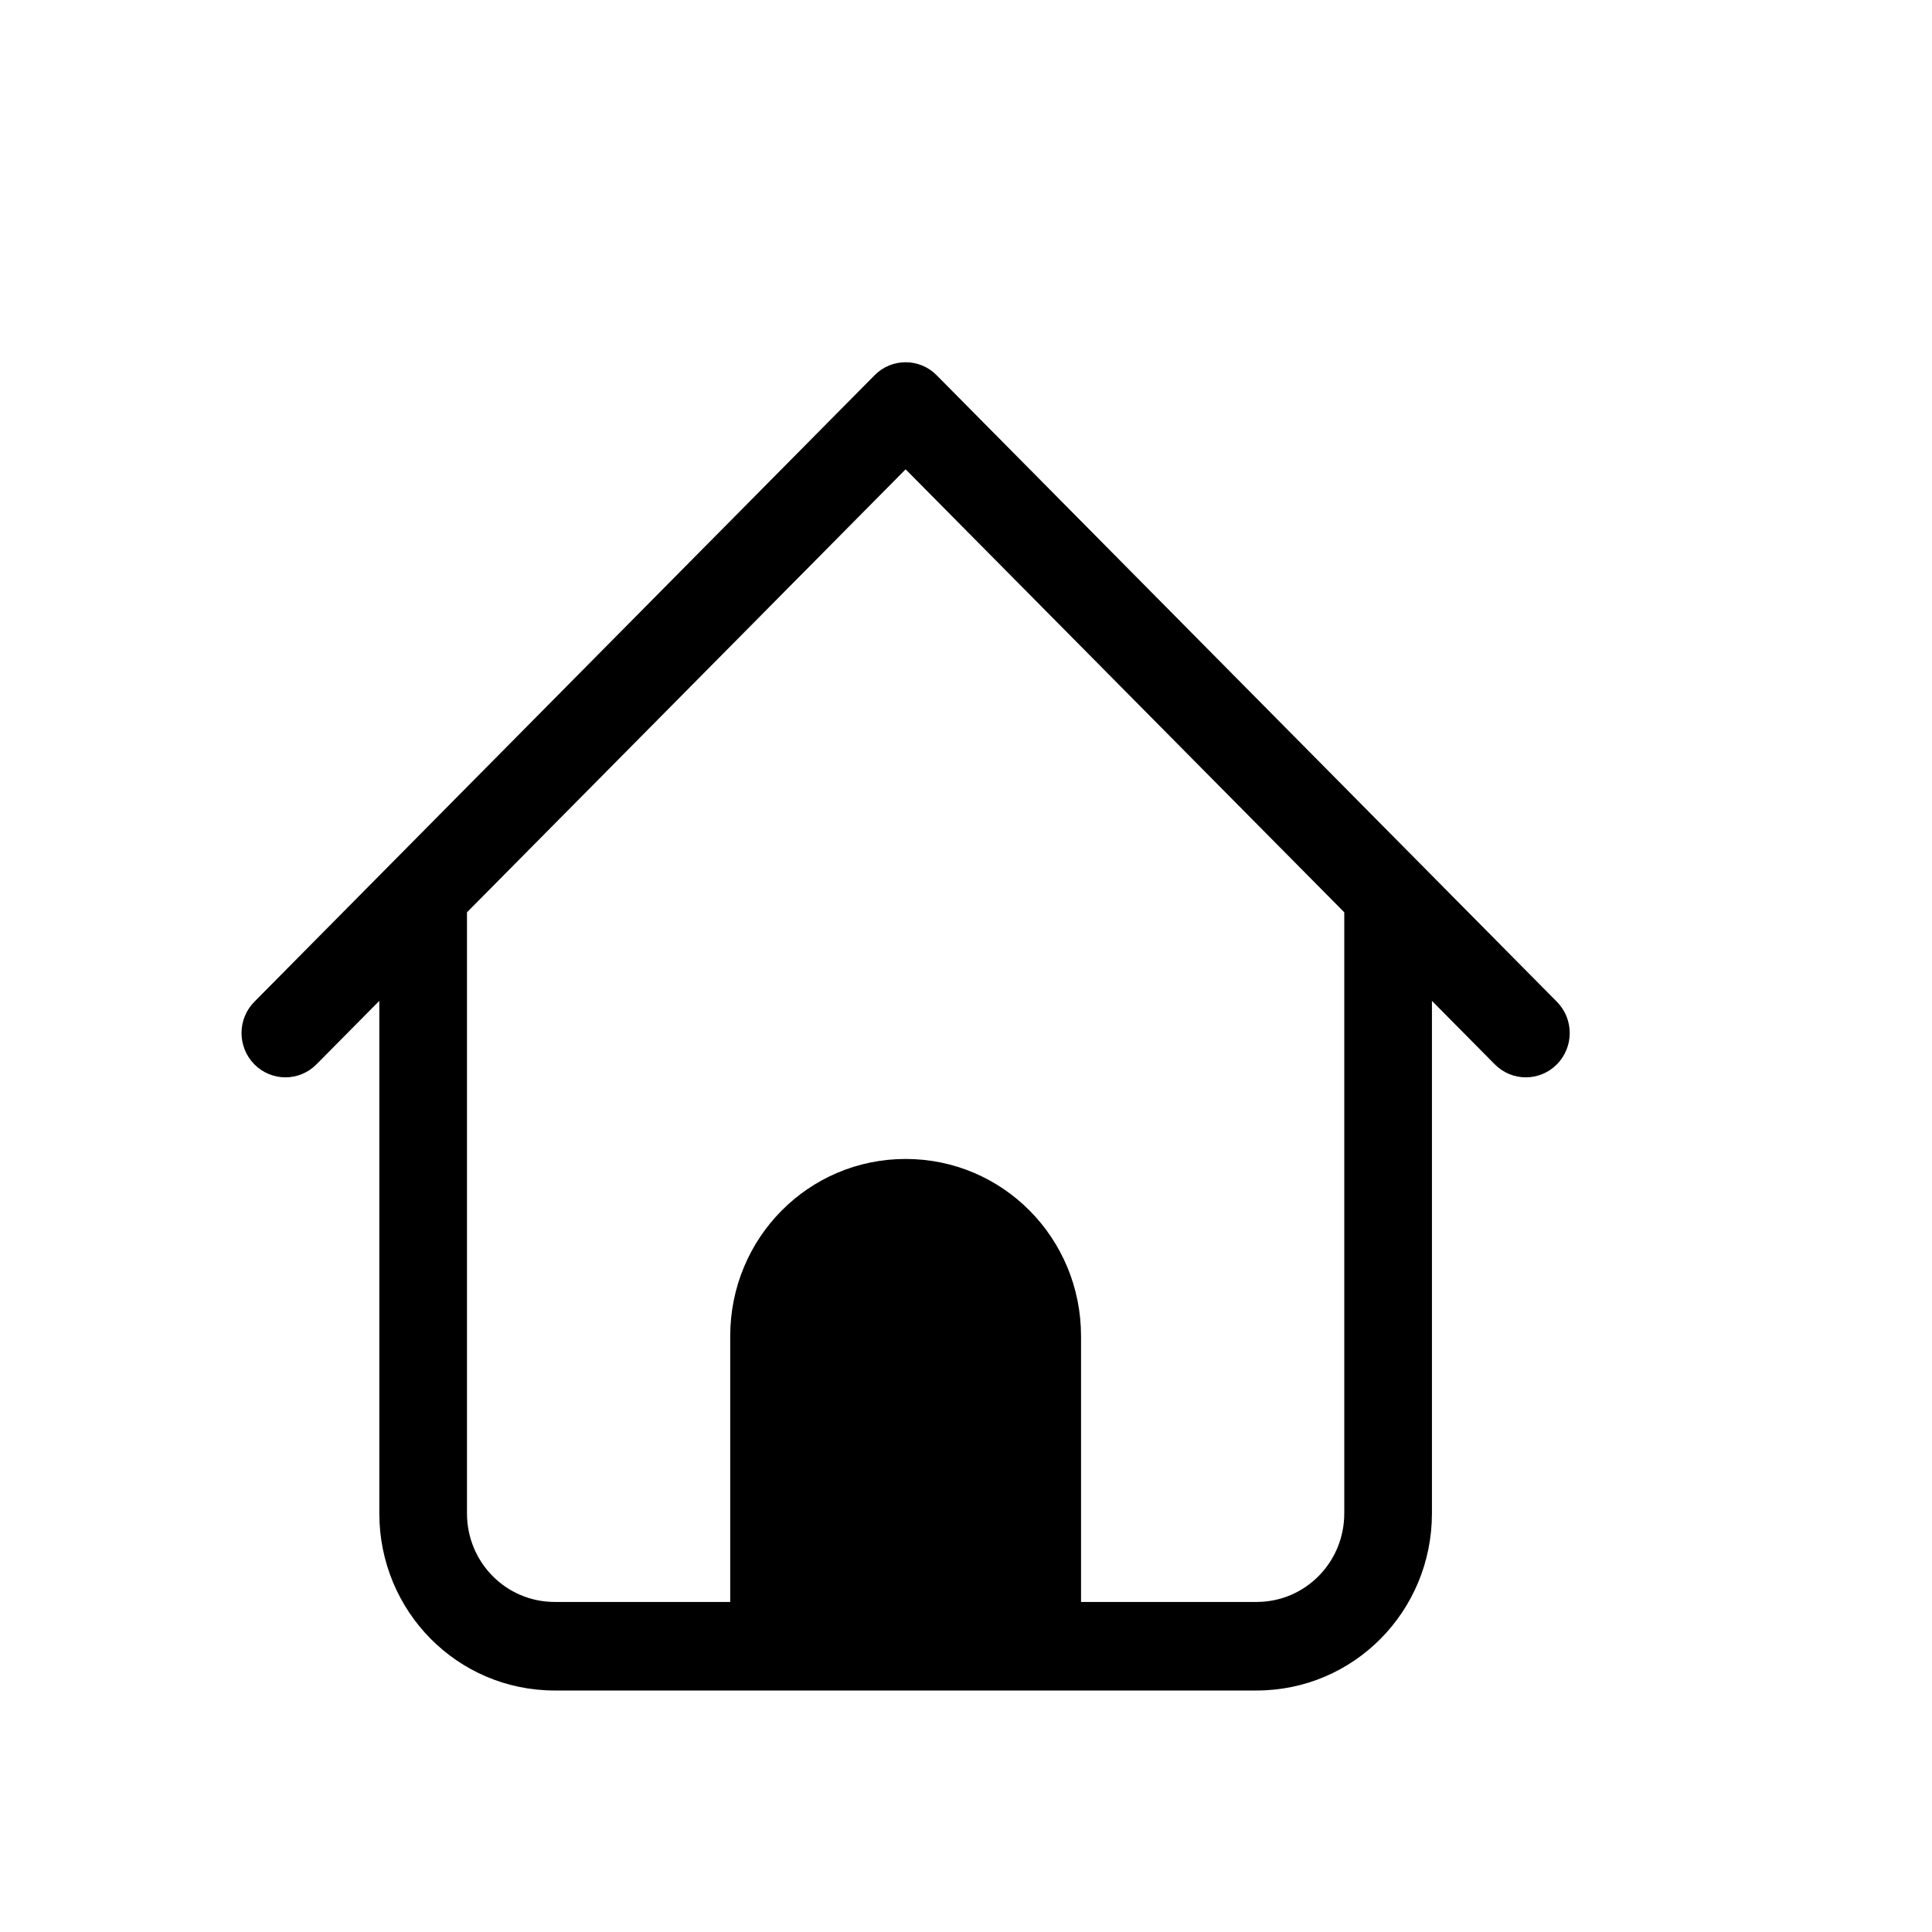
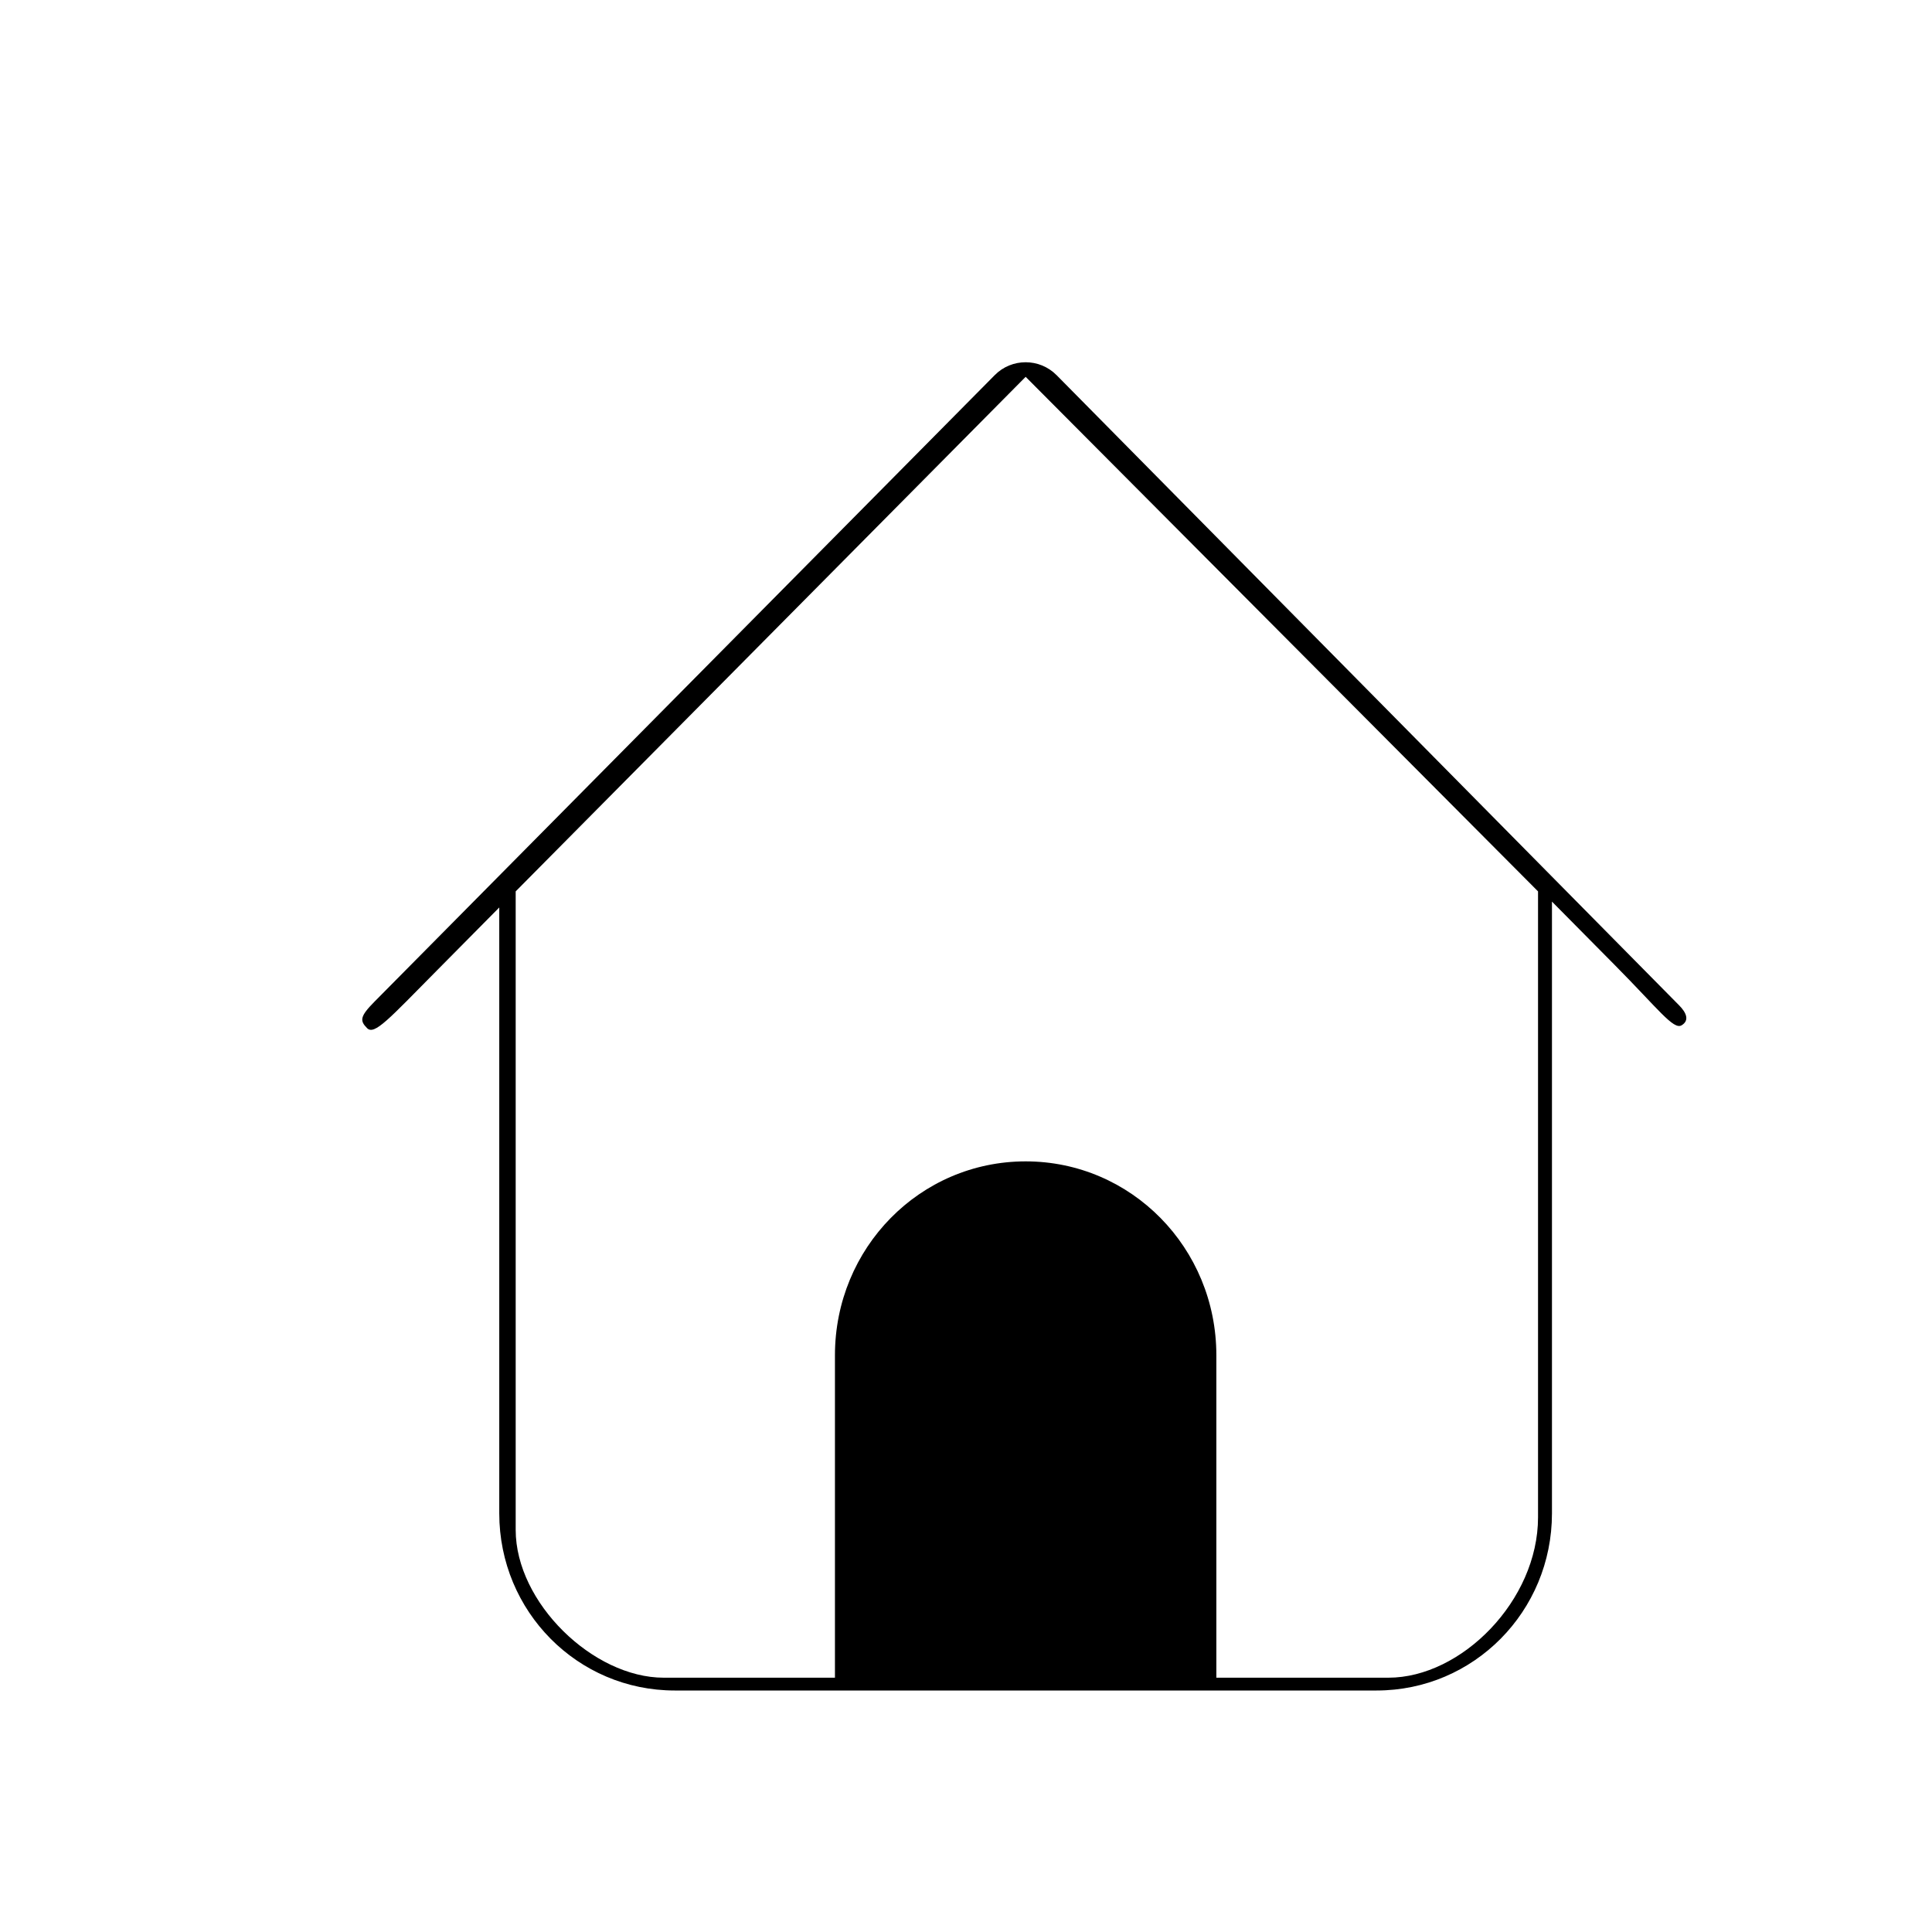
<svg xmlns="http://www.w3.org/2000/svg" width="24px" height="24px" viewBox="0 0 24 24" version="1.1">
  <g id="页面-1" stroke="none" stroke-width="1" fill="none" fill-rule="evenodd">
    <g id="folder-home">
      <rect id="矩形" x="0" y="0" width="24" height="24" />
-       <path d="M11.25,4.5 C11.111,4.5 10.971,4.553 10.865,4.661 L3.16,12.444 C2.947,12.659 2.947,13.006 3.16,13.222 C3.374,13.437 3.717,13.437 3.931,13.222 L4.712,12.433 L4.712,18.799 C4.712,20.018 5.684,21 6.891,21 L15.609,21 C16.816,21 17.788,20.018 17.788,18.799 L17.788,12.433 L18.569,13.222 C18.783,13.437 19.126,13.437 19.34,13.222 C19.553,13.006 19.553,12.659 19.34,12.444 L11.635,4.661 C11.529,4.553 11.389,4.5 11.25,4.5 L11.25,4.5 Z M11.25,5.83 L16.699,11.333 L16.699,18.799 C16.699,19.409 16.213,19.9 15.609,19.9 L13.429,19.9 L13.429,16.598 C13.429,15.379 12.457,14.397 11.25,14.397 C10.043,14.397 9.071,15.379 9.071,16.598 L9.071,19.9 L6.891,19.9 C6.287,19.9 5.801,19.409 5.801,18.799 L5.801,11.333 L11.25,5.83 Z" id="形状" fill="#000000" fill-rule="nonzero" />
+       <path d="M12.356,4.661 L4.651,12.444 C4.469,12.628 4.469,12.68 4.56,12.772 C4.651,12.864 4.832,12.657 5.421,12.062 C5.815,11.665 6.075,11.402 6.202,11.273 L6.202,18.799 C6.202,20.018 7.175,21 8.382,21 L17.1,21 C18.307,21 19.279,20.018 19.279,18.799 L19.279,11.2 C19.439,11.362 19.7,11.625 20.06,11.989 C20.601,12.535 20.788,12.796 20.889,12.737 C20.99,12.677 20.949,12.58 20.86,12.49 L13.126,4.661 C13.019,4.553 12.88,4.5 12.741,4.5 C12.602,4.5 12.462,4.553 12.356,4.661 Z M12.741,4.681 L19.106,11.073 L19.106,18.849 C19.106,19.881 18.155,20.841 17.247,20.841 L15.11,20.841 L15.11,16.836 C15.11,15.502 14.053,14.427 12.741,14.427 C11.428,14.427 10.372,15.502 10.372,16.836 L10.372,20.841 L8.245,20.841 C7.367,20.841 6.406,19.907 6.406,19.005 L6.406,11.073 L12.741,4.681 Z" id="形状" fill="#000000" fill-rule="nonzero" />
    </g>
  </g>
</svg>
